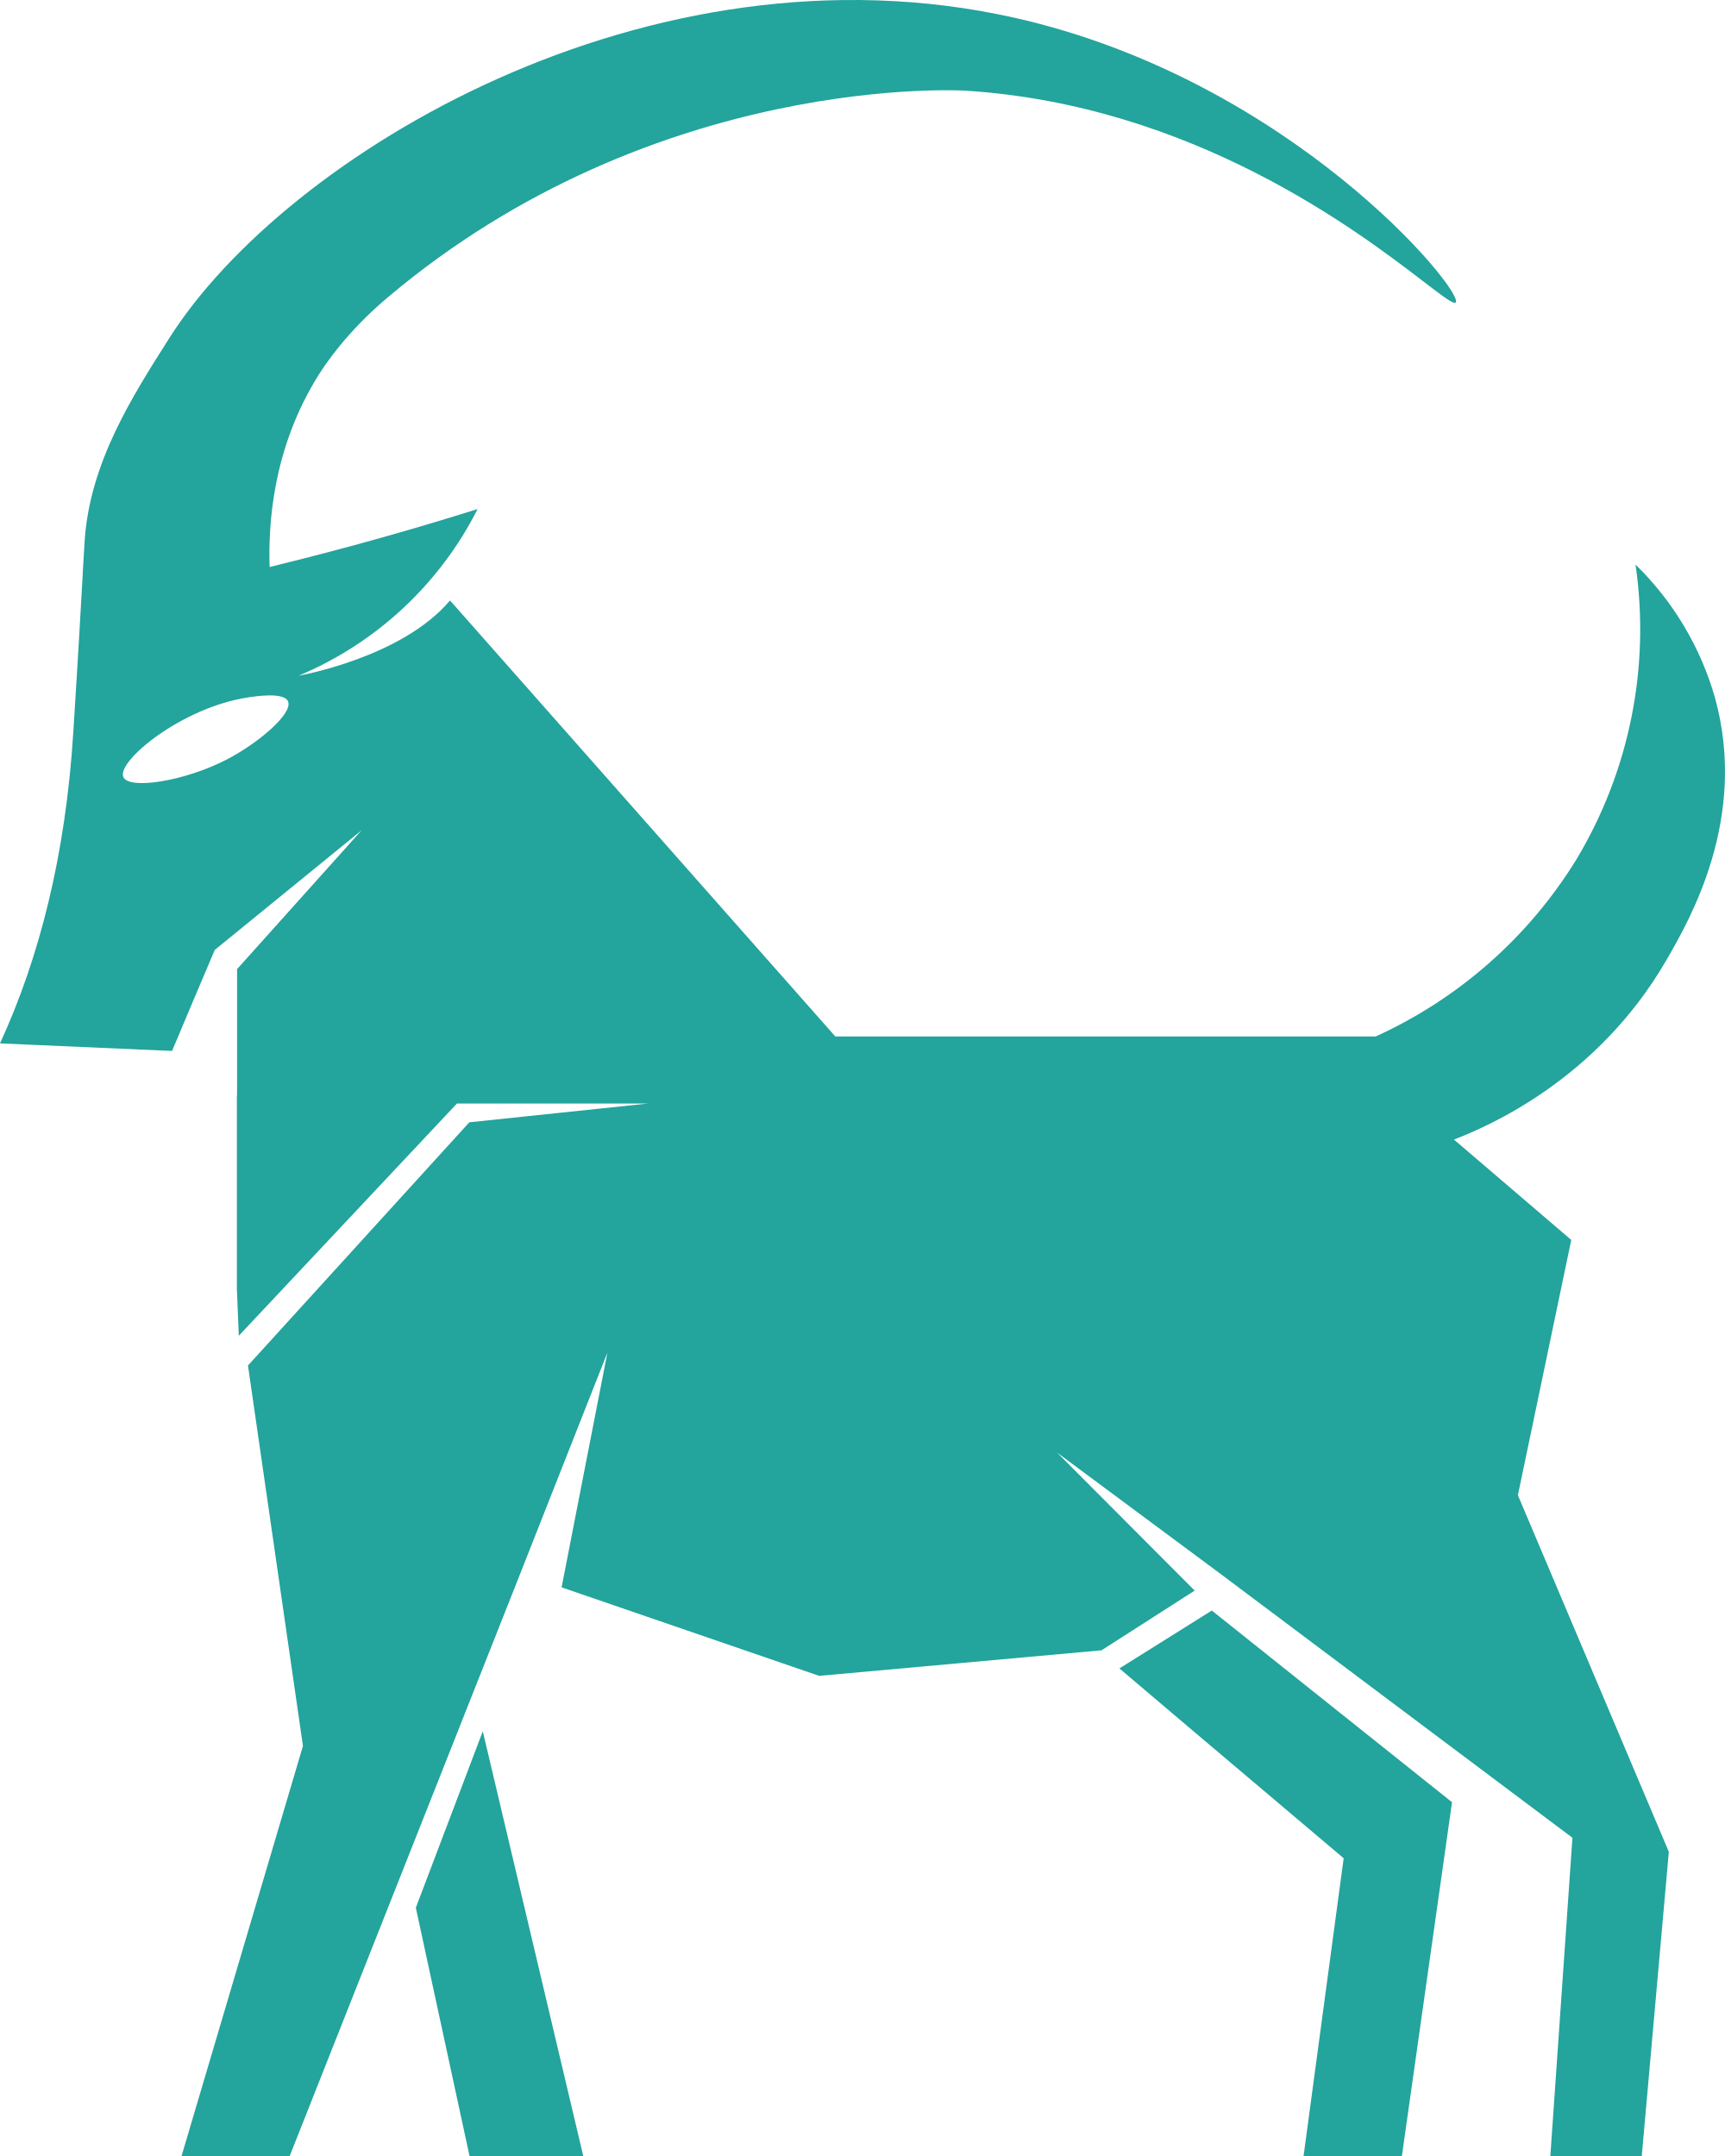
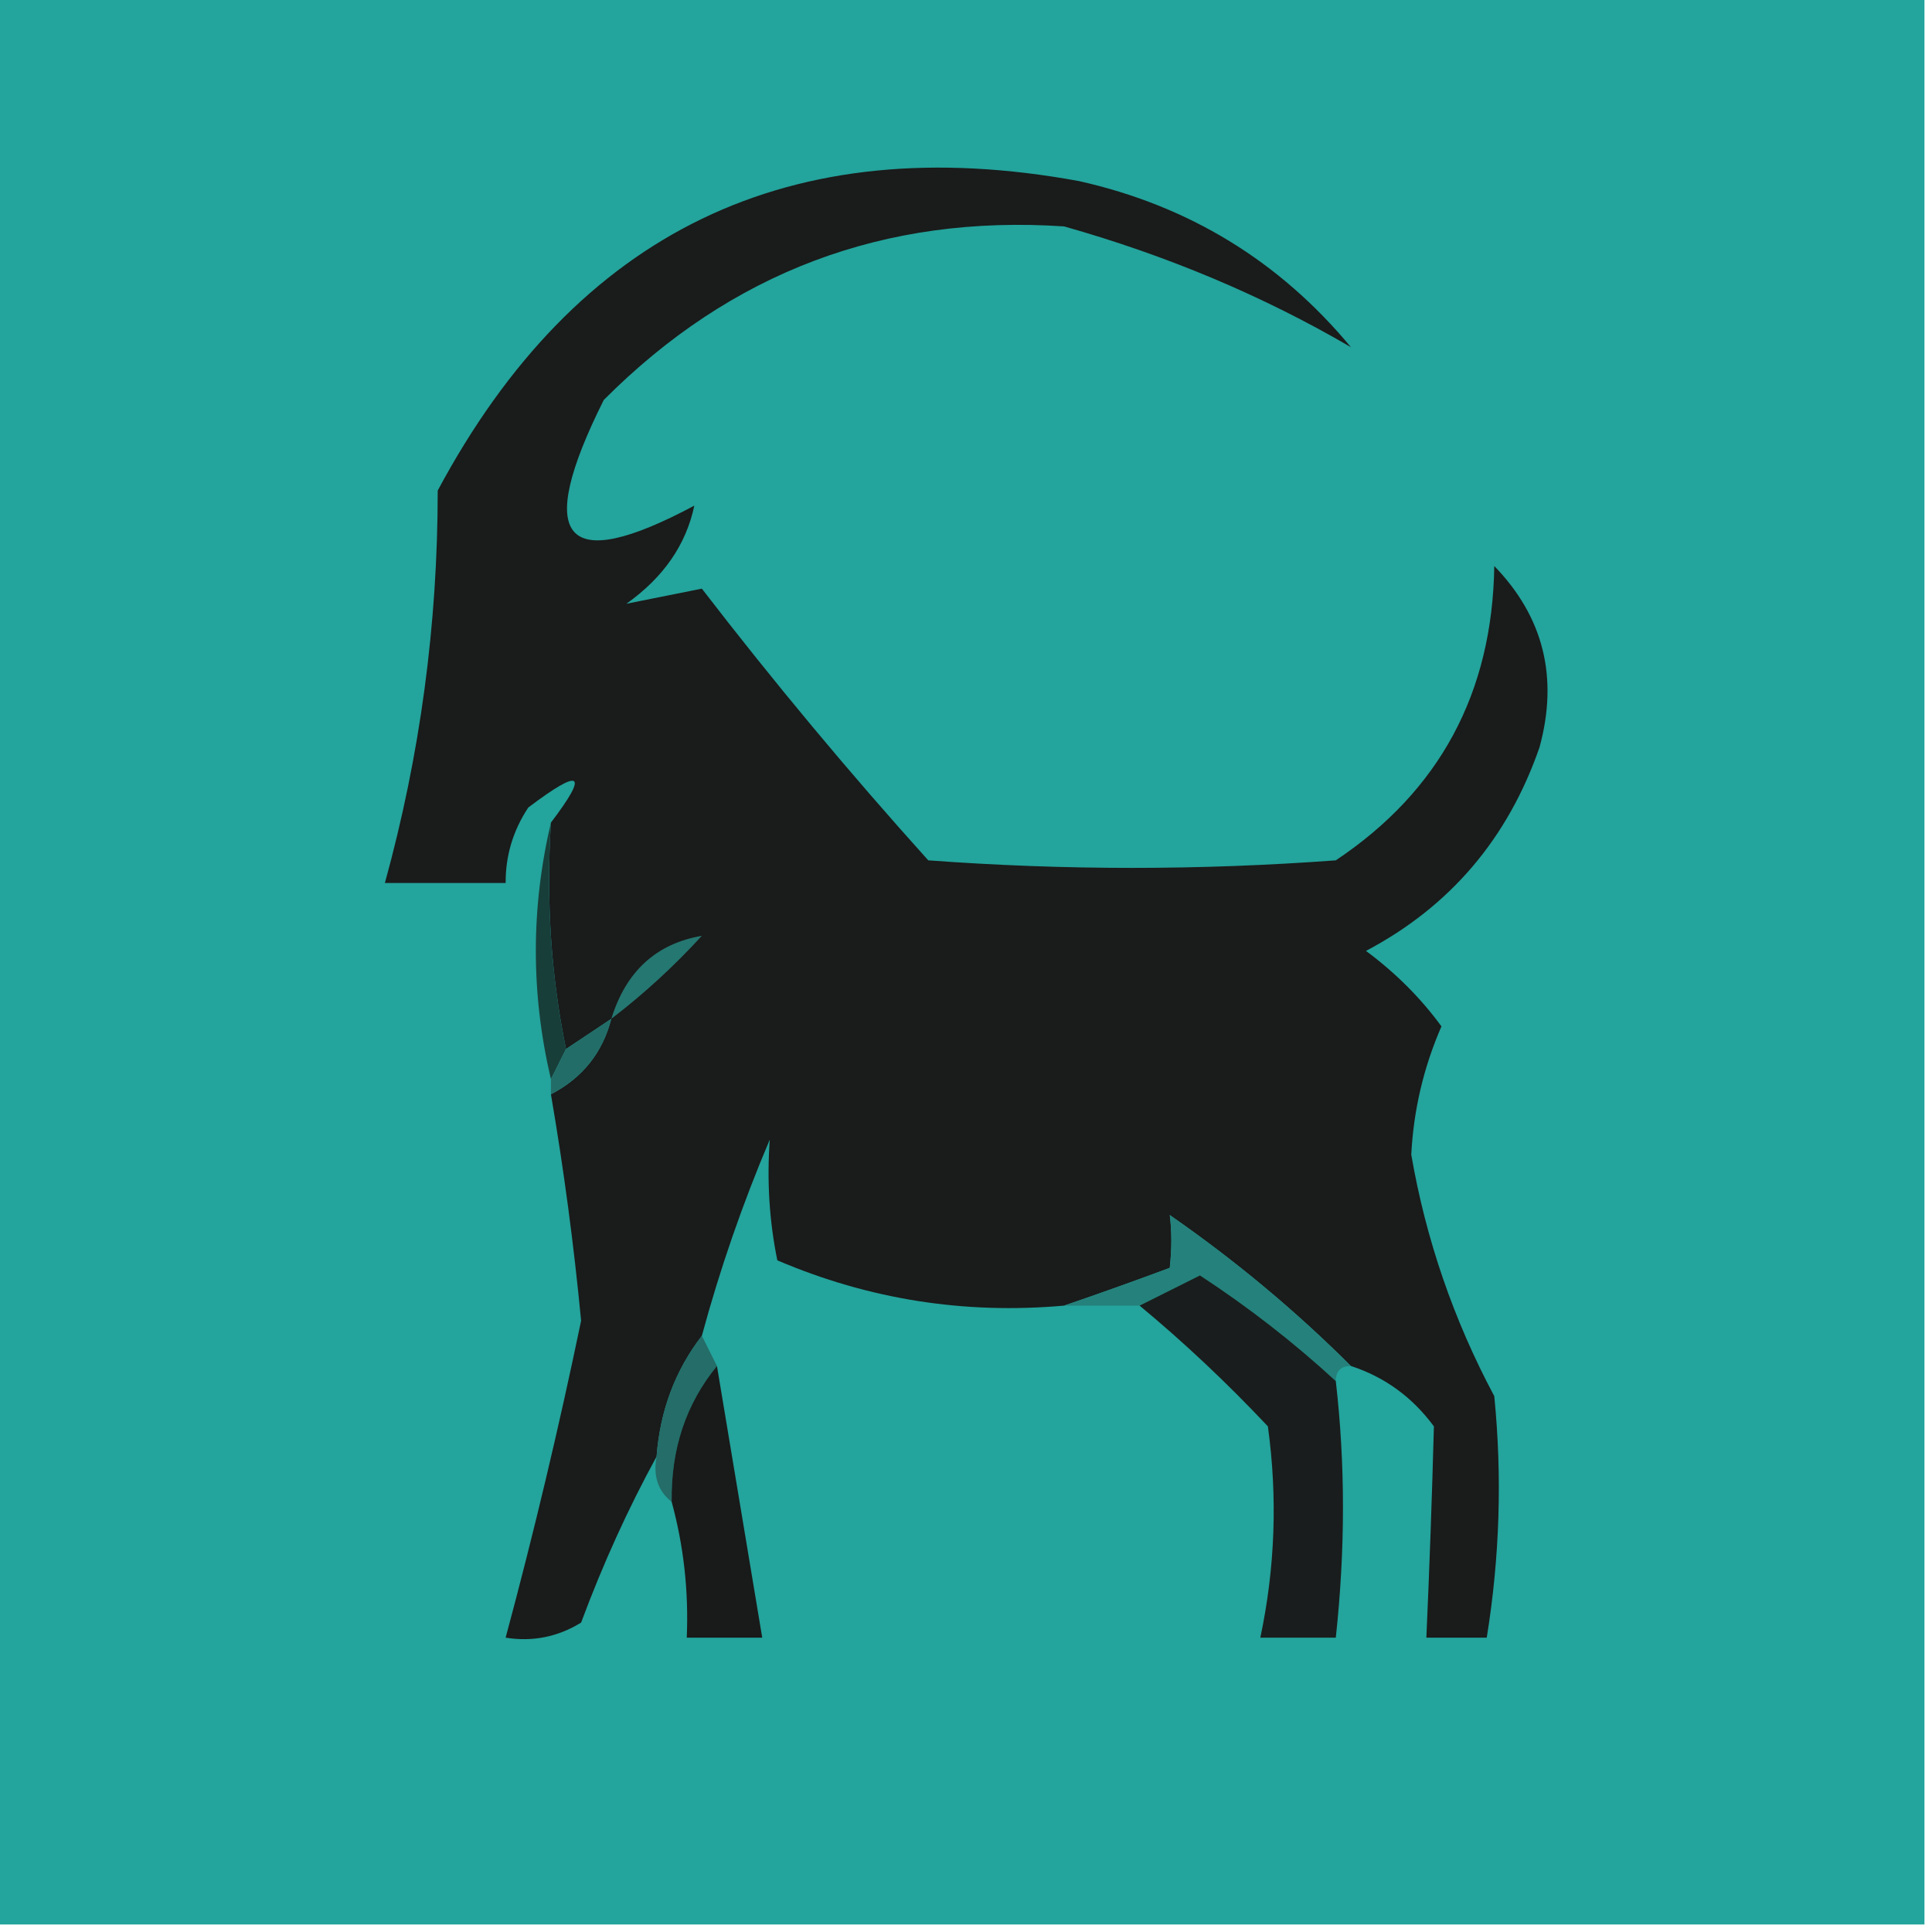
- <svg xmlns="http://www.w3.org/2000/svg" width="16" height="20" fill="none" viewBox="0 0 16 20">
-   <path fill="#23A49C" fill-rule="evenodd" d="m14.079 13.87.495-2.368-.013-.011-1.075-.92c.308-.118 1.328-.553 1.97-1.664l.007-.012c.209-.362.752-1.303.445-2.419a2.8 2.8 0 0 0-.738-1.239 4.15 4.15 0 0 1-.548 2.735 4.25 4.25 0 0 1-1.863 1.643H7.748L4.174 5.57c-.447.532-1.404.698-1.404.698a3.282 3.282 0 0 0 1.66-1.546 30 30 0 0 1-1.837.515l-.092.023c-.013-.385.023-1.1.46-1.791.051-.08.251-.387.635-.71C6.083.66 8.954.841 8.954.841c2.113.134 3.642 1.305 4.255 1.775.177.135.277.212.294.189C13.578 2.7 11.979.742 9.407.164c-3.394-.761-6.762 1.278-7.835 2.97-.354.556-.734 1.157-.786 1.87l-.019.32v.008C.75 5.626.724 6.103.68 6.79.609 7.93.366 8.883 0 9.679l1.596.07q.197-.47.396-.937l1.362-1.11L2.199 8.99v1.171l-.002.002v1.79l.018.438 2.023-2.154h1.771l-1.656.174L2.3 12.667l.51 3.529L1.684 20h1.003l2.107-5.323.84-2.13-.425 2.178 2.389.821 2.619-.237.864-.554-1.276-1.28 1.517 1.126 3.263 2.447L14.38 20h.848l.251-2.822zM2.672 6.508c.045.111-.274.385-.57.538-.388.201-.91.284-.959.16-.057-.149.545-.642 1.15-.735.08-.013.343-.053.38.037" clip-rule="evenodd" />
-   <path fill="#23A49C" d="m10.383 15.477.66.56 1.42 1.201-.372 2.763h.912l.465-3.283-2.228-1.778zM3.857 17.697 4.355 20H5.41l-.932-3.94z" />
+ <svg xmlns="http://www.w3.org/2000/svg" version="1.1" width="128px" height="128px" style="shape-rendering:geometricPrecision; text-rendering:geometricPrecision; image-rendering:optimizeQuality; fill-rule:evenodd; clip-rule:evenodd">
+   <g>
+     <path style="opacity:1" fill="#23a49c" d="M -0.5,-0.5 C 42.167,-0.5 84.833,-0.5 127.5,-0.5C 127.5,42.167 127.5,84.833 127.5,127.5C 84.833,127.5 42.167,127.5 -0.5,127.5C -0.5,84.833 -0.5,42.167 -0.5,-0.5 Z" />
+   </g>
+   <g>
+     <path style="opacity:1" fill="#1a1b1b" d="M 89.5,90.5 C 85.836,86.843 81.836,83.51 77.5,80.5C 77.64,81.57 77.64,82.736 77.5,84C 75.073,84.902 72.74,85.736 70.5,86.5C 63.895,87.09 57.561,86.09 51.5,83.5C 50.969,80.901 50.802,78.235 51,75.5C 49.193,79.756 47.693,84.089 46.5,88.5C 44.733,90.792 43.733,93.458 43.5,96.5C 41.609,99.957 39.942,103.624 38.5,107.5C 36.955,108.452 35.288,108.785 33.5,108.5C 35.367,101.562 37.033,94.562 38.5,87.5C 38.018,82.462 37.352,77.462 36.5,72.5C 38.587,71.415 39.92,69.749 40.5,67.5C 39.5,68.167 38.5,68.833 37.5,69.5C 36.513,64.695 36.179,59.695 36.5,54.5C 39.028,51.173 38.528,50.839 35,53.5C 33.991,55.025 33.491,56.692 33.5,58.5C 30.833,58.5 28.167,58.5 25.5,58.5C 27.834,50.037 29.001,41.371 29,32.5C 38.197,15.318 52.364,8.485 71.5,12C 78.77,13.633 84.77,17.299 89.5,23C 83.674,19.6 77.341,16.934 70.5,15C 58.597,14.2 48.43,18.034 40,26.5C 35.357,35.784 37.357,38.117 46,33.5C 45.453,36.093 43.953,38.26 41.5,40C 43.167,39.667 44.833,39.333 46.5,39C 51.262,45.185 56.262,51.185 61.5,57C 70.5,57.667 79.5,57.667 88.5,57C 95.377,52.407 98.877,45.907 99,37.5C 102.261,40.869 103.261,44.869 102,49.5C 99.903,55.557 96.07,60.057 90.5,63C 92.466,64.46 94.132,66.127 95.5,68C 94.317,70.714 93.651,73.547 93.5,76.5C 94.47,82.112 96.304,87.445 99,92.5C 99.528,97.854 99.362,103.187 98.5,108.5C 97.167,108.5 95.833,108.5 94.5,108.5C 94.71,103.802 94.876,99.136 95,94.5C 93.568,92.561 91.735,91.228 89.5,90.5 Z" />
+   </g>
+   <g>
+     <path style="opacity:1" fill="#183e3a" d="M 36.5,54.5 C 36.179,59.695 36.513,64.695 37.5,69.5C 37.167,70.167 36.833,70.833 36.5,71.5C 35.167,65.833 35.167,60.167 36.5,54.5 Z" />
+   </g>
+   <g>
+     <path style="opacity:1" fill="#257771" d="M 40.5,67.5 C 41.474,64.352 43.474,62.519 46.5,62C 44.63,64.04 42.63,65.873 40.5,67.5 Z" />
+   </g>
+   <g>
+     <path style="opacity:1" fill="#236d68" d="M 40.5,67.5 C 39.92,69.749 38.587,71.415 36.5,72.5C 36.5,72.167 36.5,71.833 36.5,71.5C 36.833,70.833 37.167,70.167 37.5,69.5C 38.5,68.833 39.5,68.167 40.5,67.5 Z" />
+   </g>
+   <g>
+     <path style="opacity:1" fill="#25817b" d="M 89.5,90.5 C 88.833,90.5 88.5,90.833 88.5,91.5C 85.711,88.934 82.711,86.6 79.5,84.5C 78.14,85.18 76.807,85.847 75.5,86.5C 73.833,86.5 72.167,86.5 70.5,86.5C 72.74,85.736 75.073,84.902 77.5,84C 77.64,82.736 77.64,81.57 77.5,80.5C 81.836,83.51 85.836,86.843 89.5,90.5 Z" />
+   </g>
+   <g>
+     <path style="opacity:1" fill="#246d68" d="M 46.5,88.5 C 46.833,89.167 47.167,89.833 47.5,90.5C 45.446,93.008 44.446,96.008 44.5,99.5C 43.596,98.791 43.263,97.791 43.5,96.5C 43.733,93.458 44.733,90.792 46.5,88.5 Z" />
+   </g>
+   <g>
+     <path style="opacity:1" fill="#1a1d1d" d="M 88.5,91.5 C 89.133,96.987 89.133,102.654 88.5,108.5C 86.833,108.5 85.167,108.5 83.5,108.5C 84.481,103.871 84.648,99.204 84,94.5C 81.271,91.601 78.438,88.934 75.5,86.5C 76.807,85.847 78.14,85.18 79.5,84.5C 82.711,86.6 85.711,88.934 88.5,91.5 Z" />
+   </g>
+   <g>
+     <path style="opacity:1" fill="#191a1a" d="M 47.5,90.5 C 48.501,96.504 49.501,102.504 50.5,108.5C 48.833,108.5 47.167,108.5 45.5,108.5C 45.632,105.43 45.299,102.43 44.5,99.5C 44.446,96.008 45.446,93.008 47.5,90.5 Z" />
+   </g>
</svg>
